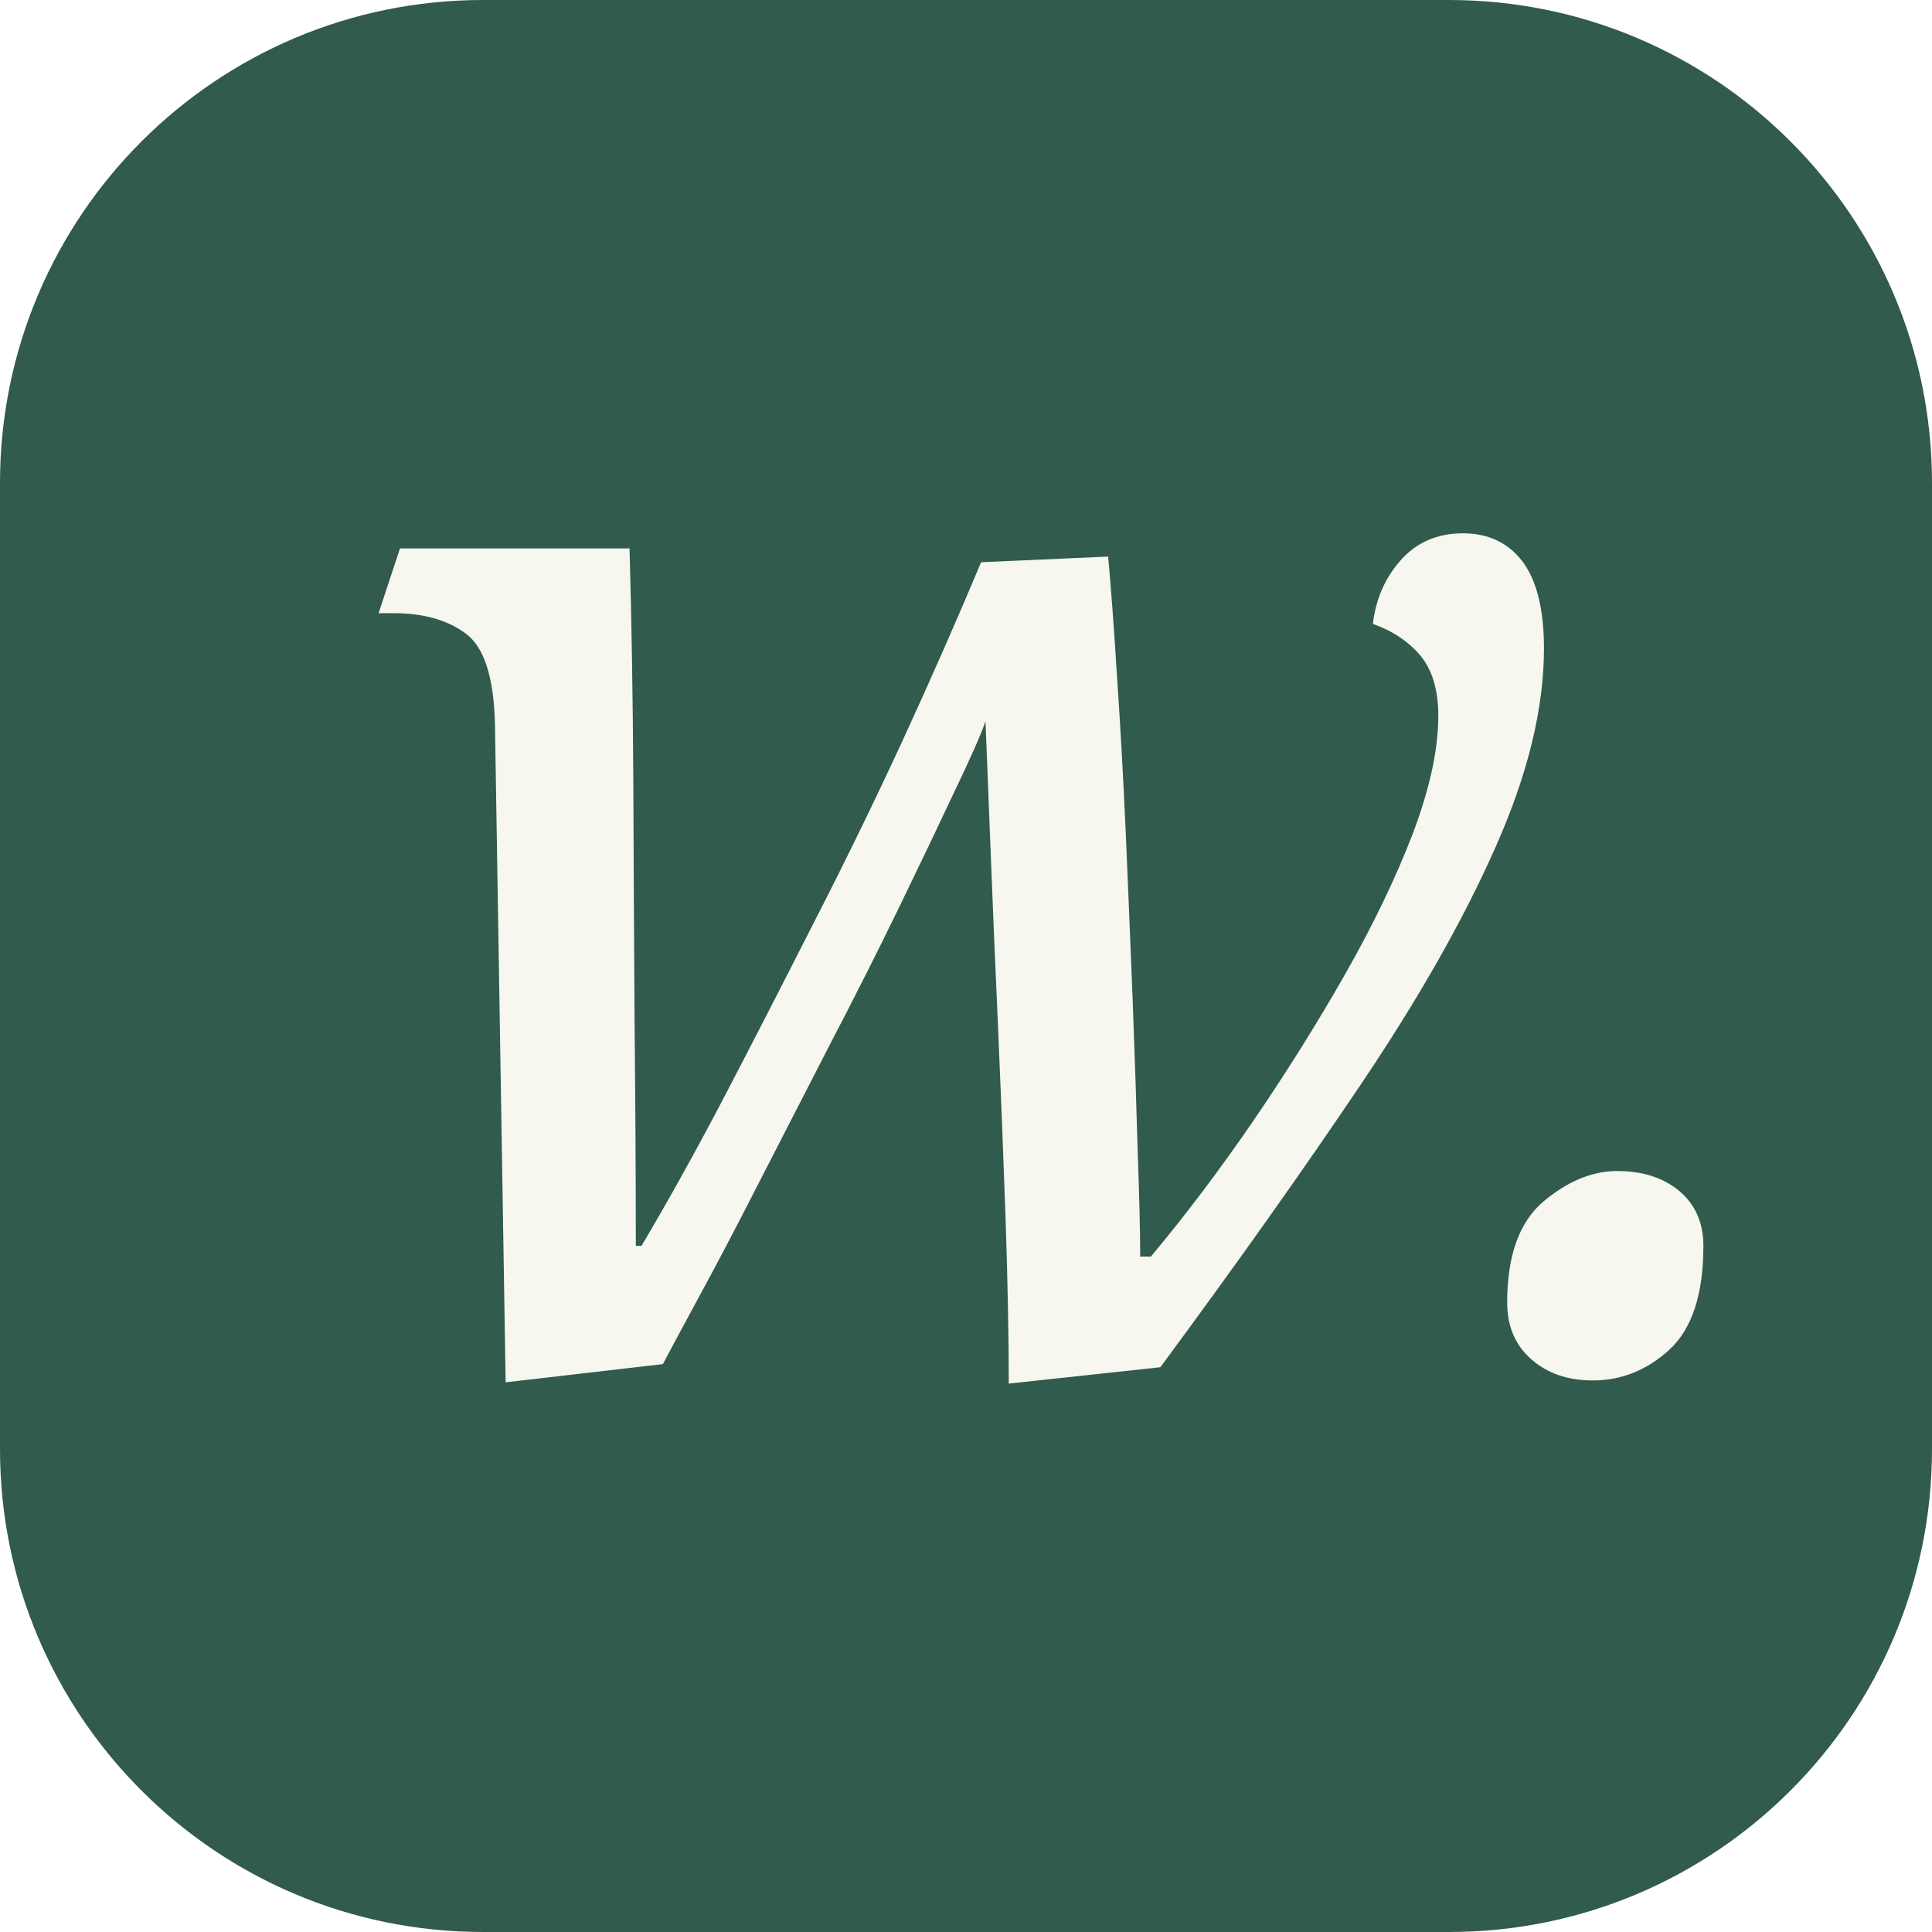
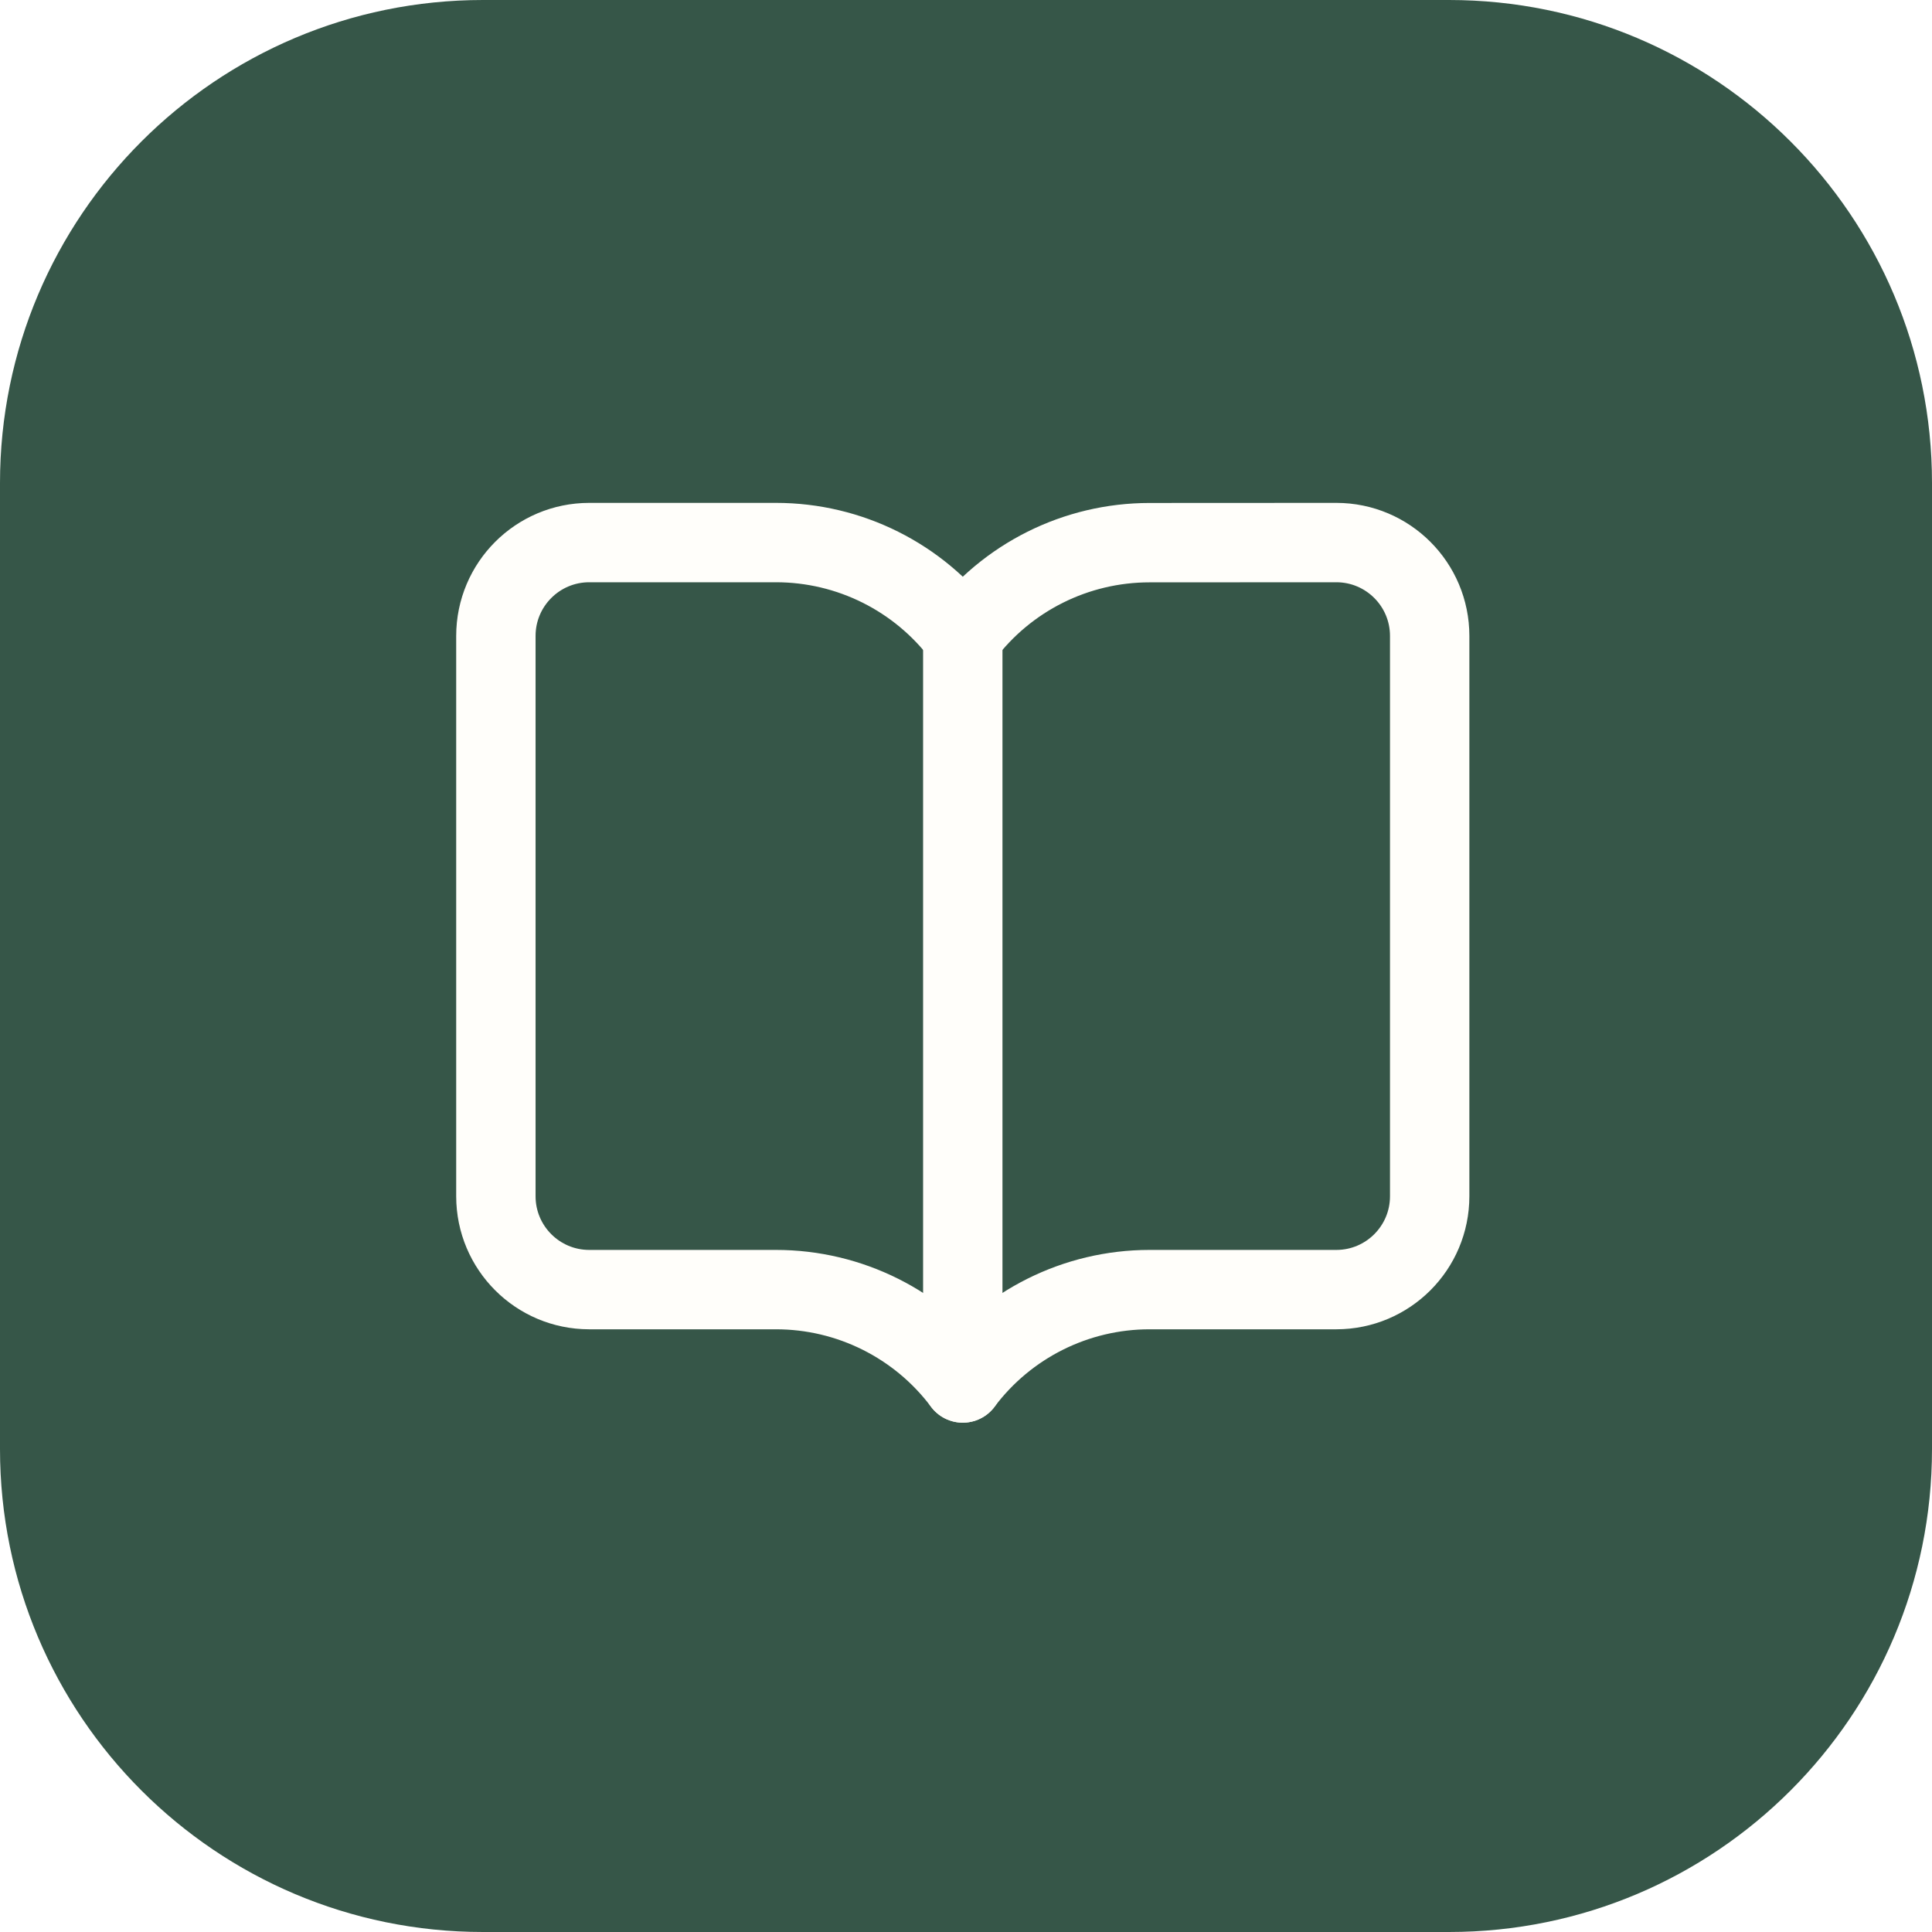
<svg xmlns="http://www.w3.org/2000/svg" viewBox="0 0 48 48">
-   <rect width="48" height="48" rx="12" fill="#315b4c" />
-   <text x="8" y="34" fill="#f7f7ef" font-family="Georgia,serif" font-size="38" font-style="italic">w.</text>
+   <rect width="48" height="48" rx="12" fill="#365648" />
+   <g transform="translate(10 10) scale(1.16)" fill="none" stroke="#fffefa" stroke-width="1.7" stroke-linecap="round" stroke-linejoin="round">
+     <path d="M12 5v16" />
+     <path d="M20.001 19A2 2 0 0022 17V5a2 2 0 00-1.999-2L16 3.002A5 5 0 0012 5a5 5 0 00-4-2H4a2 2 0 00-2 2v12a2 2 0 001.999 2H8a5 5 0 014 2 5 5 0 014-2z" />
+   </g>
</svg>
